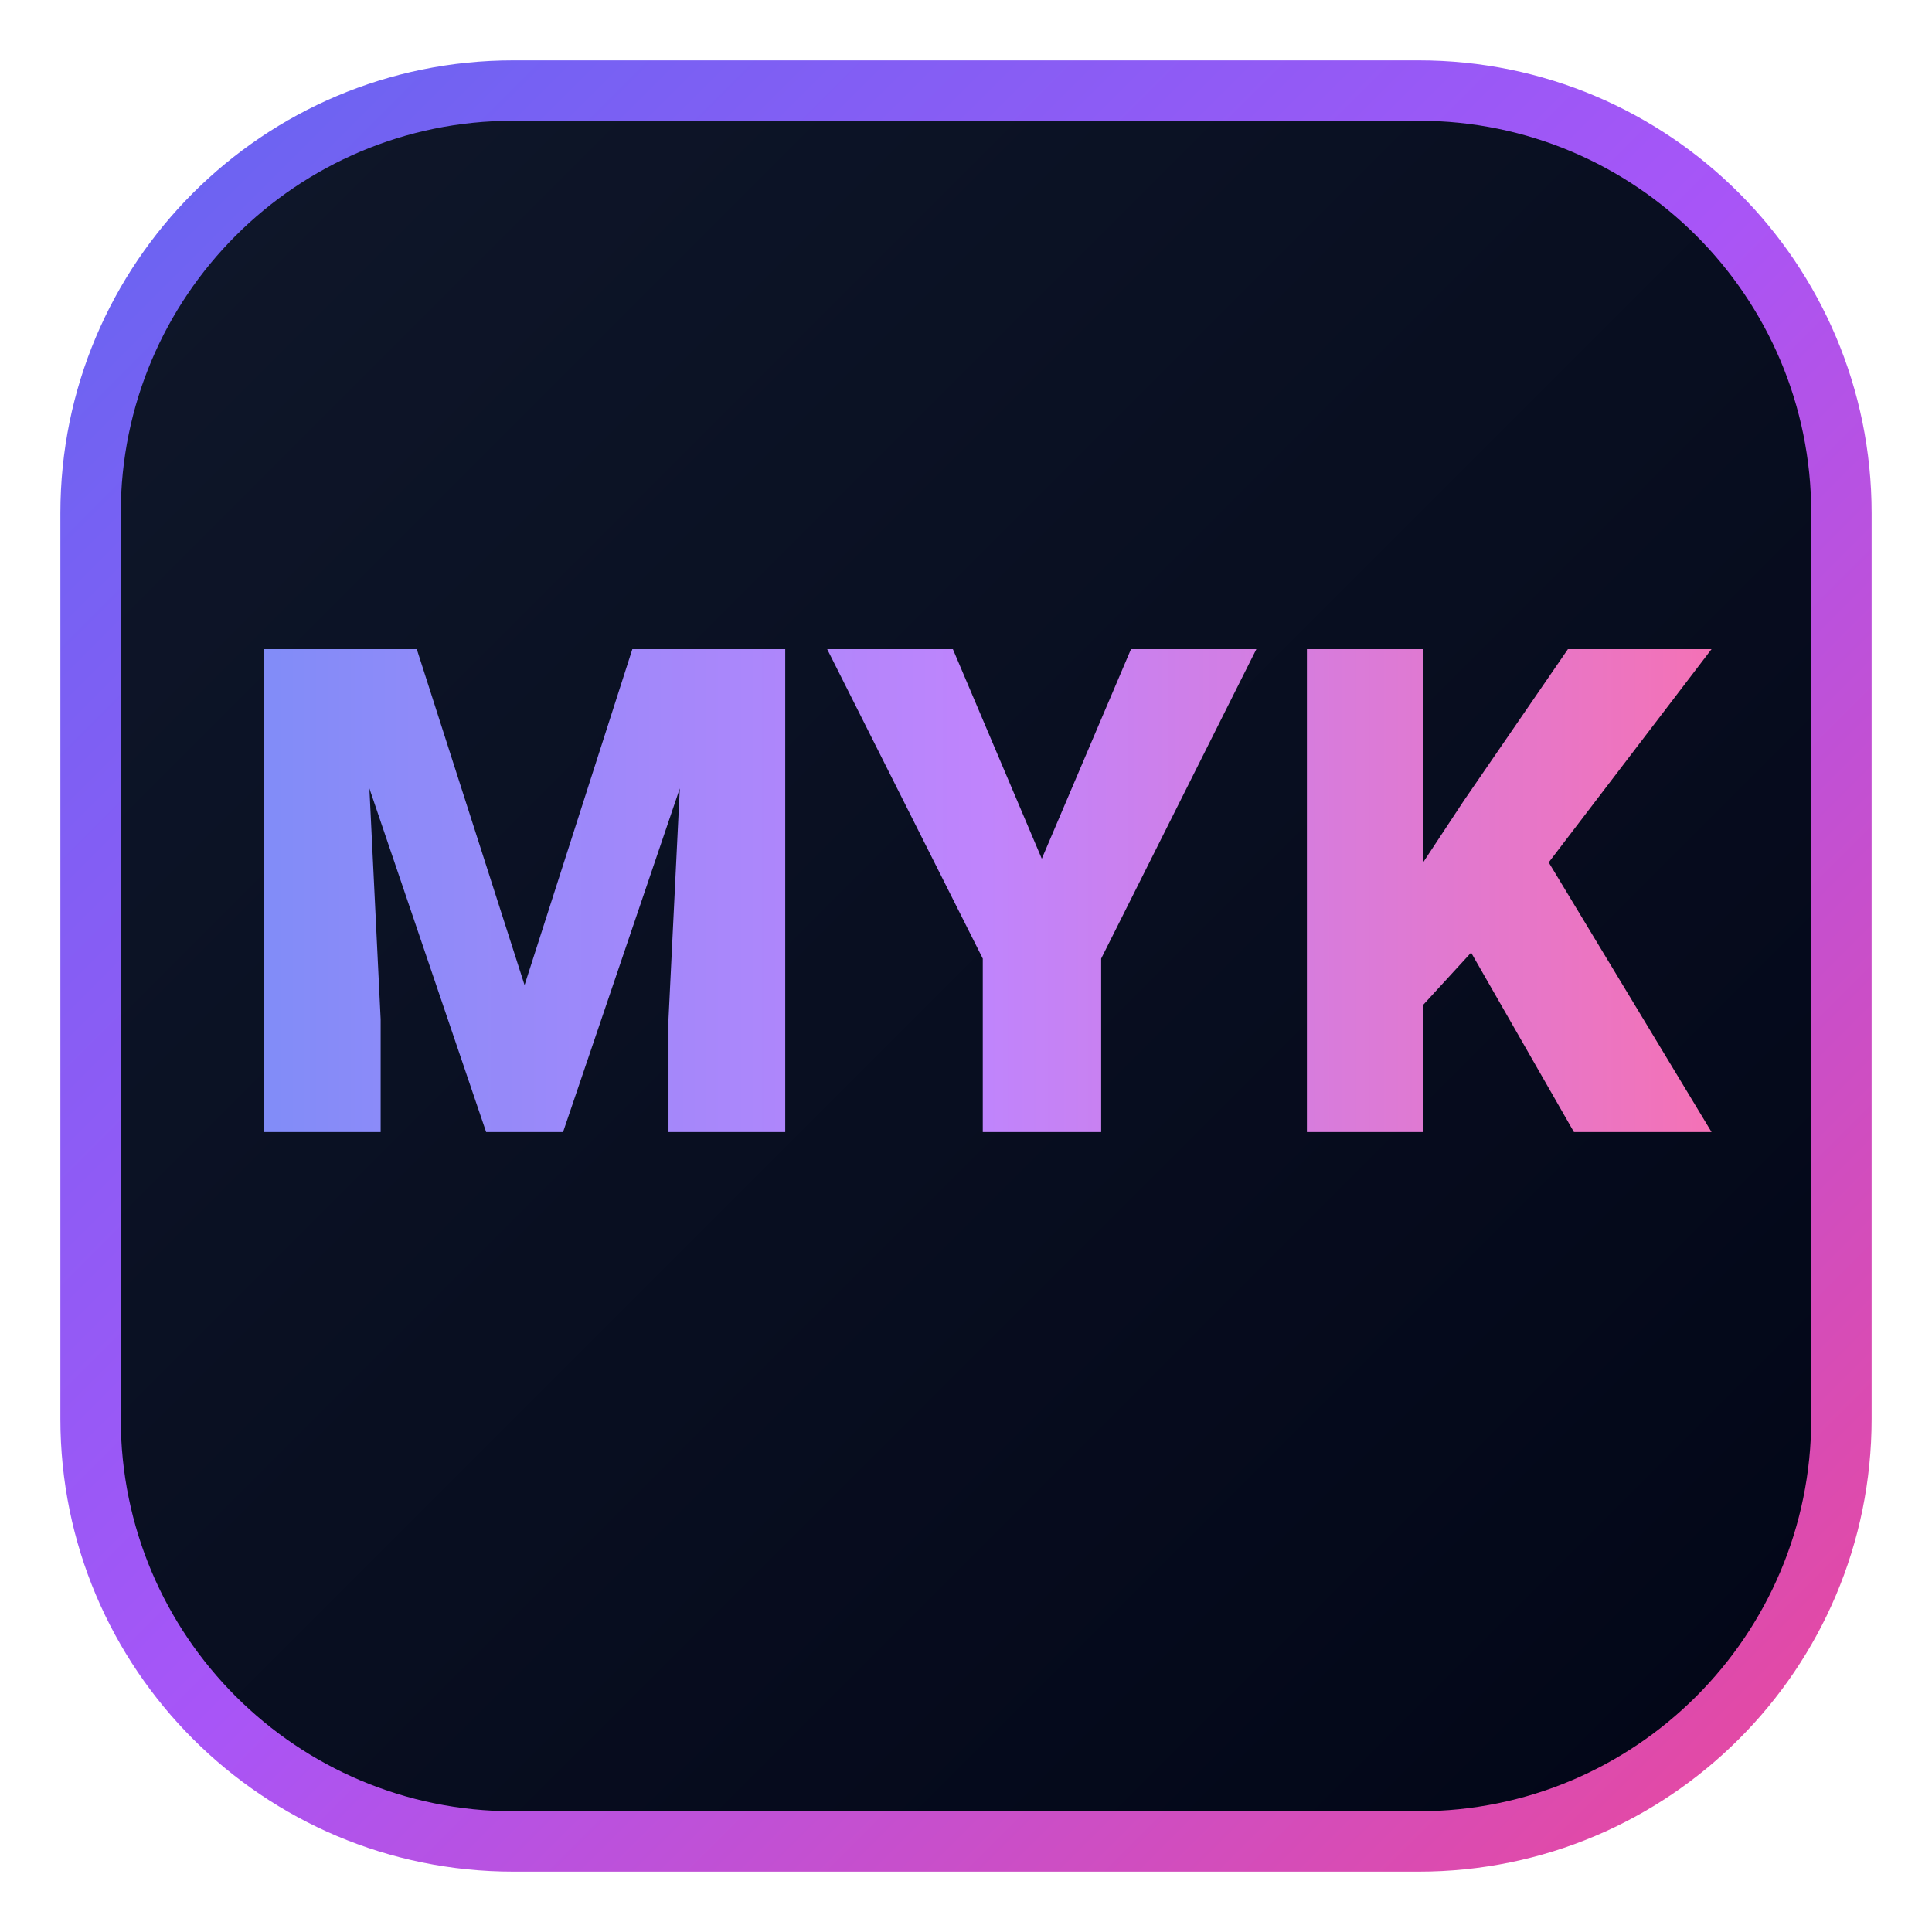
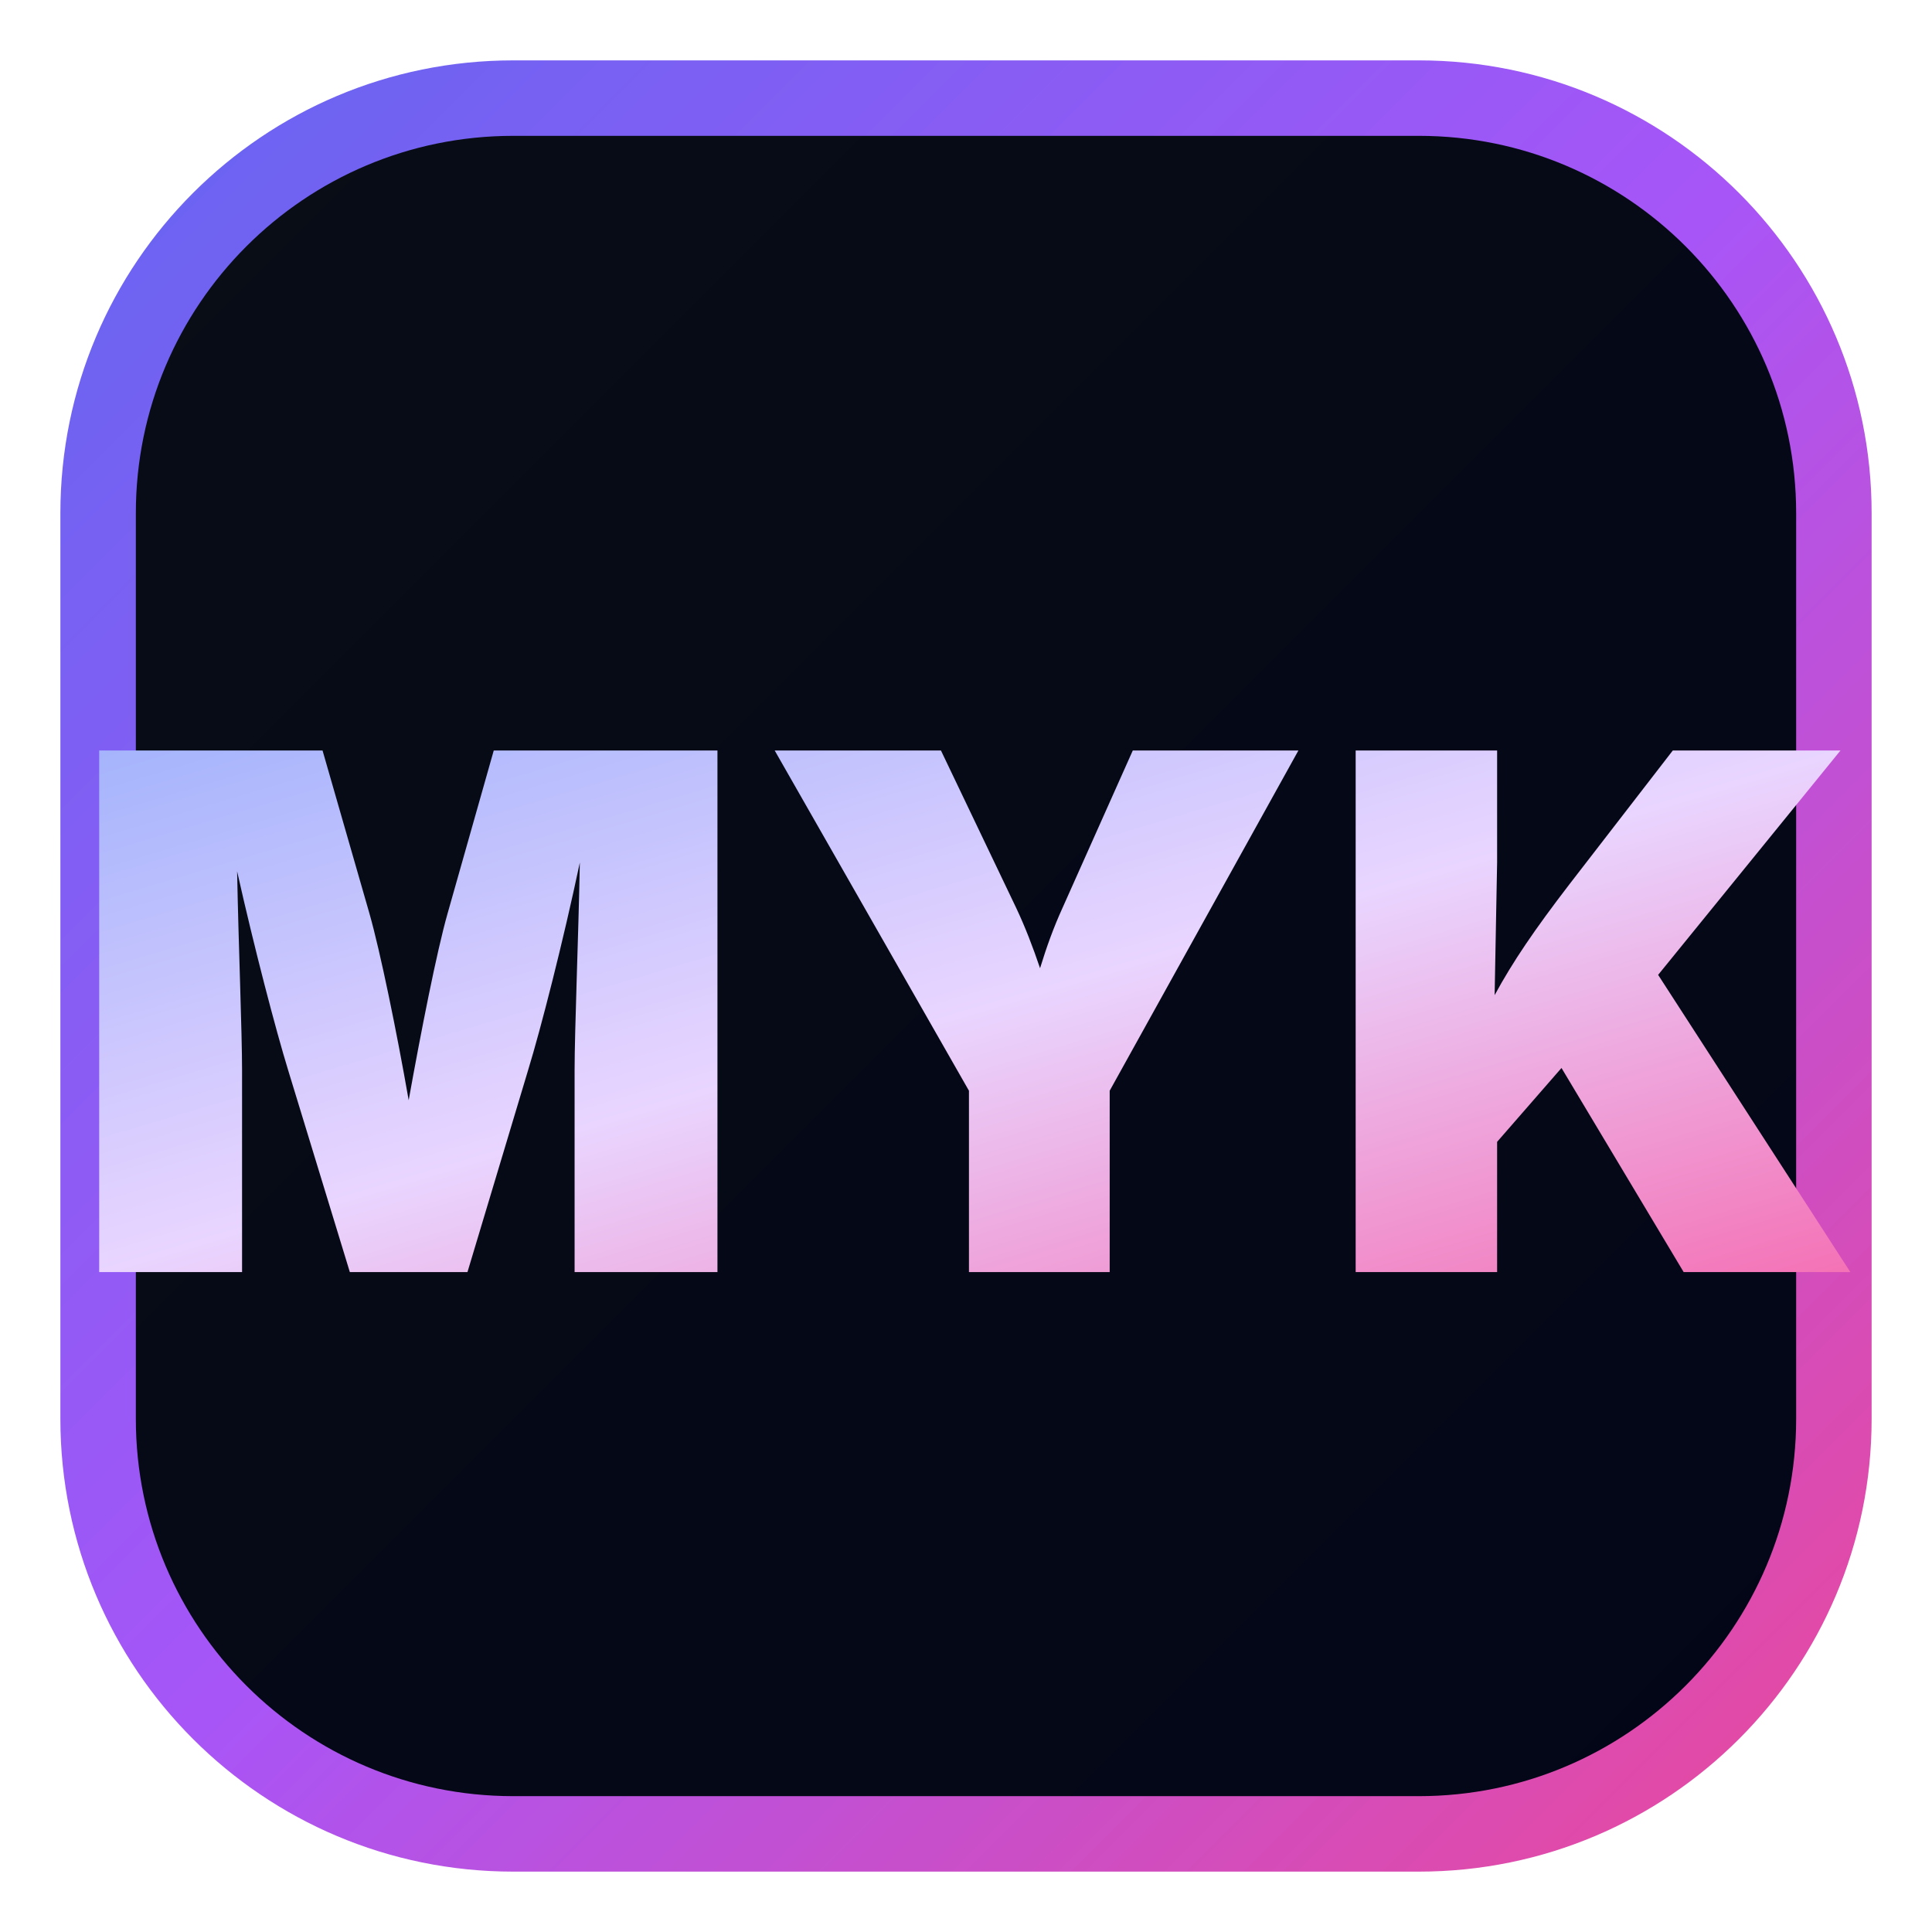
- <svg xmlns="http://www.w3.org/2000/svg" viewBox="0 0 512 512" width="100%" height="100%">
+ <svg xmlns="http://www.w3.org/2000/svg" viewBox="0 0 512 512">
  <defs>
    <linearGradient id="bgGrad" x1="0%" y1="0%" x2="100%" y2="100%">
-       <stop offset="0%" stop-color="#0f172a" />
+       <stop offset="0%" stop-color="#090d16" />
      <stop offset="100%" stop-color="#020617" />
    </linearGradient>
    <linearGradient id="borderGrad" x1="0%" y1="0%" x2="100%" y2="100%">
      <stop offset="0%" stop-color="#6366f1" />
      <stop offset="50%" stop-color="#a855f7" />
      <stop offset="100%" stop-color="#ec4899" />
    </linearGradient>
-     <linearGradient id="textGrad" x1="0%" y1="0%" x2="100%" y2="0%">
-       <stop offset="0%" stop-color="#818cf8" />
-       <stop offset="50%" stop-color="#c084fc" />
+     <linearGradient id="textGrad" x1="0%" y1="0%" x2="100%" y2="100%">
+       <stop offset="0%" stop-color="#a5b4fc" />
+       <stop offset="50%" stop-color="#e9d5ff" />
      <stop offset="100%" stop-color="#f472b6" />
    </linearGradient>
  </defs>
  <rect x="16" y="16" width="480" height="480" rx="120" fill="url(#borderGrad)" />
-   <rect x="32" y="32" width="448" height="448" rx="104" fill="url(#bgGrad)" />
-   <text x="256" y="300" font-family="system-ui, -apple-system, BlinkMacSystemFont, 'Segoe UI', Roboto, sans-serif" font-weight="900" font-size="180" letter-spacing="4" text-anchor="middle" fill="url(#textGrad)">MYK</text>
+   <rect x="36" y="36" width="440" height="440" rx="100" fill="url(#bgGrad)" />
+   <text x="256" y="268" font-family="system-ui, -apple-system, sans-serif" font-weight="900" font-size="190" letter-spacing="2" text-anchor="middle" dominant-baseline="central" fill="url(#textGrad)">MYK</text>
</svg>
